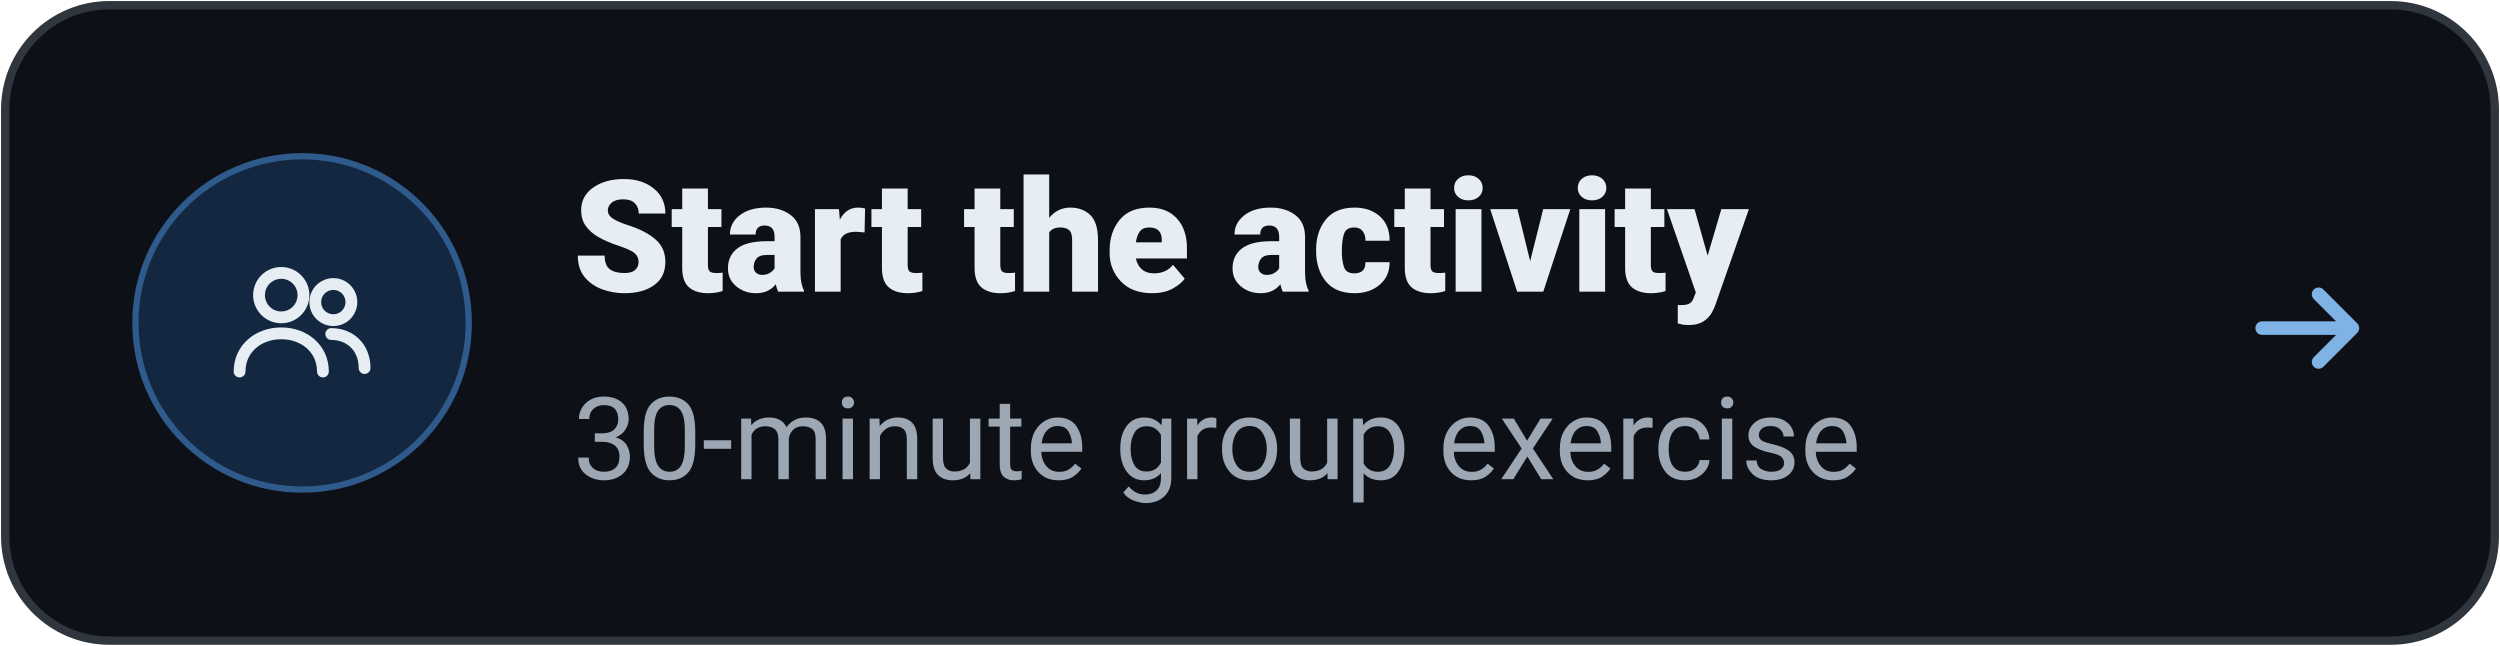
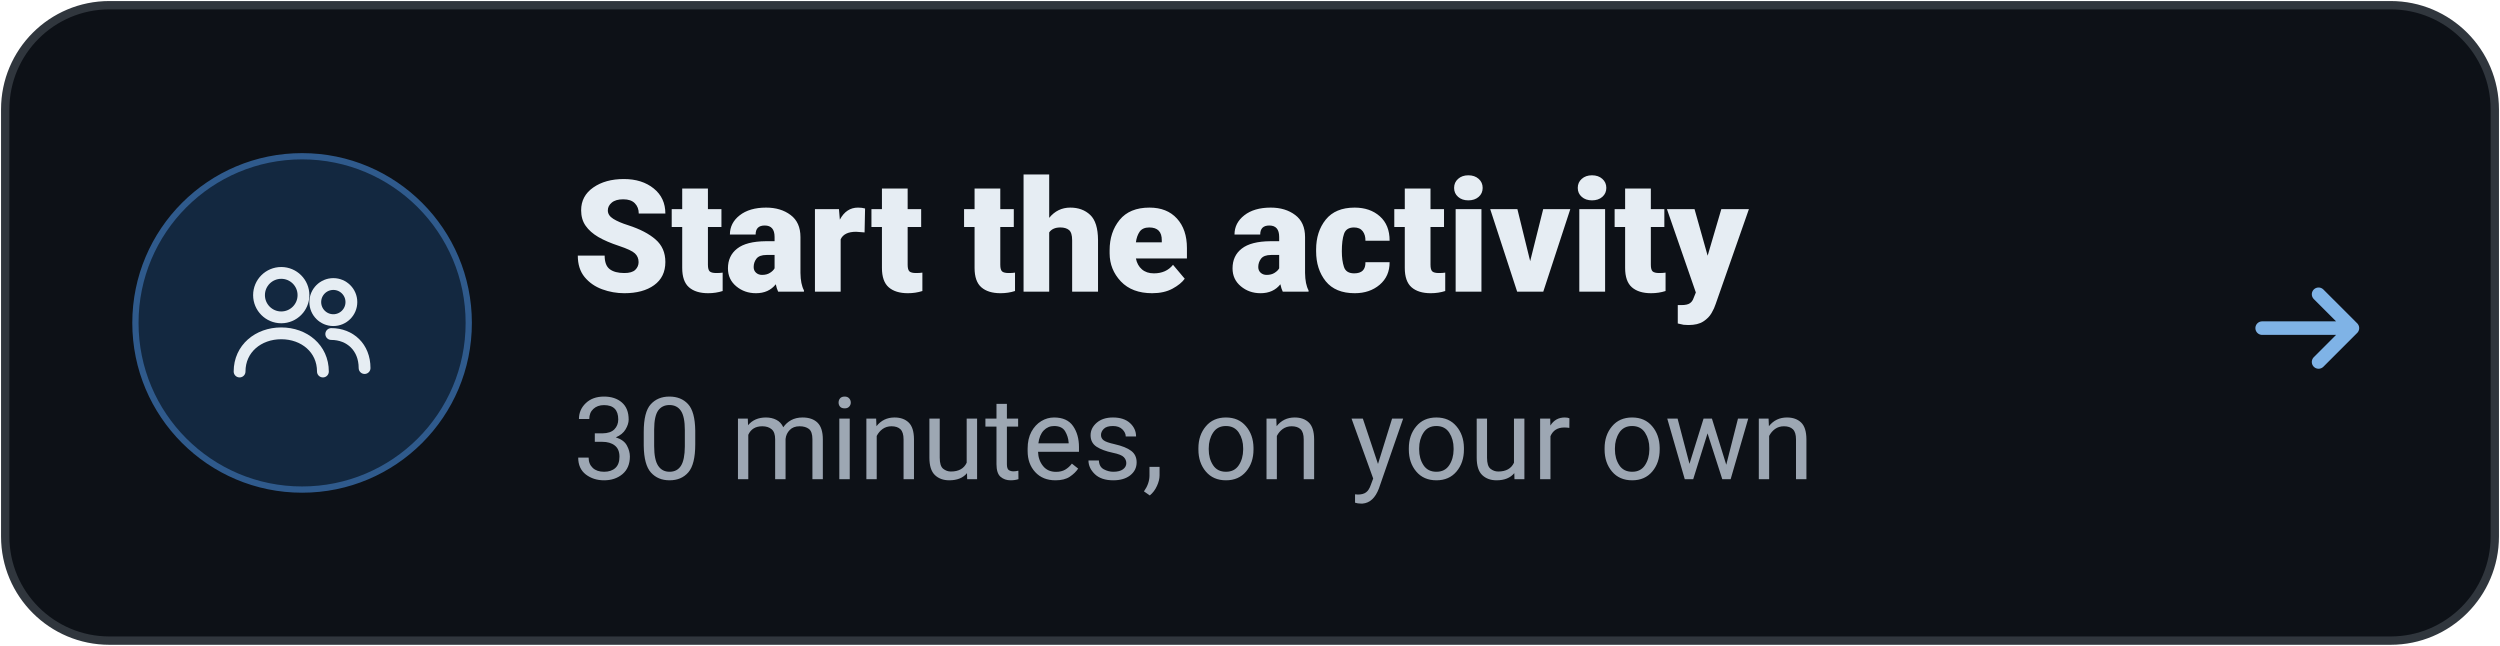
- <svg xmlns="http://www.w3.org/2000/svg" width="480" height="124" viewBox="0 0 480 124" role="img" aria-label="Start the activity: 30-minute group exercise" font-family="-apple-system, BlinkMacSystemFont, 'Segoe UI', Roboto, 'Helvetica Neue', Arial, 'Liberation Sans', sans-serif">
+ <svg xmlns="http://www.w3.org/2000/svg" width="480" height="124" viewBox="0 0 480 124" role="img" aria-label="Start the activity: 30 minutes, on your own" font-family="-apple-system, BlinkMacSystemFont, 'Segoe UI', Roboto, 'Helvetica Neue', Arial, 'Liberation Sans', sans-serif">
  <rect x="1" y="1" width="478" height="122" rx="20" fill="#0D1117" stroke="#30363D" stroke-width="1.6" />
  <circle cx="58" cy="62" r="32" fill="#132840" stroke="#2F5A8C" stroke-width="1.2" />
  <g transform="translate(42.0 46.0) scale(1.3333)" fill="none" stroke="#E6EDF3" stroke-width="1.70" stroke-linecap="round" stroke-linejoin="round">
    <circle cx="9" cy="8" r="3.2" />
    <path d="M3 19c0-3.3 2.7-5.5 6-5.5s6 2.2 6 5.5" />
    <circle cx="16.5" cy="9" r="2.6" />
    <path d="M16.2 13.6c2.7 0 4.8 1.9 4.8 4.9" />
  </g>
  <text x="110" y="56" font-size="30" fill="#E6EDF3" font-weight="800">Start the activity</text>
  <g transform="translate(430 50) scale(1.0833)" fill="none" stroke="#7FB3E6" stroke-width="2.40" stroke-linecap="round" stroke-linejoin="round">
    <path d="M4 12h16M14 6l6 6-6 6" />
  </g>
-   <text x="110" y="92" font-size="22" fill="#9DA7B3">30-minute group exercise</text>
+   <text x="110" y="92" font-size="22" fill="#9DA7B3">30 minutes, on your own</text>
</svg>
